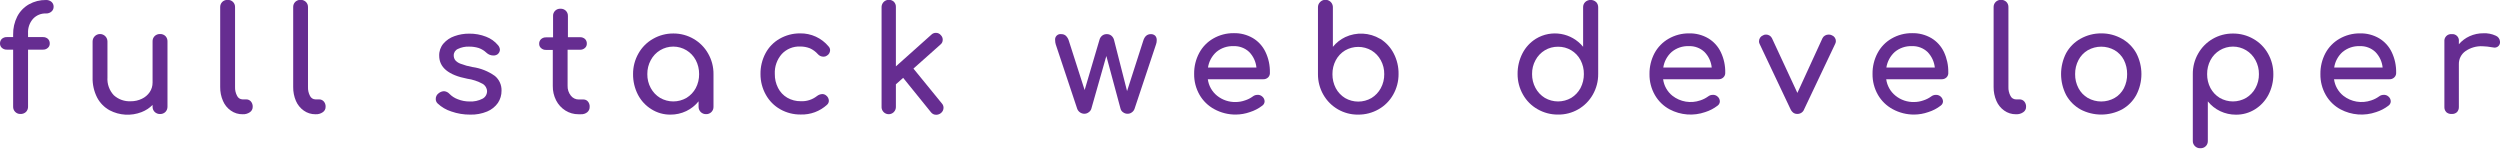
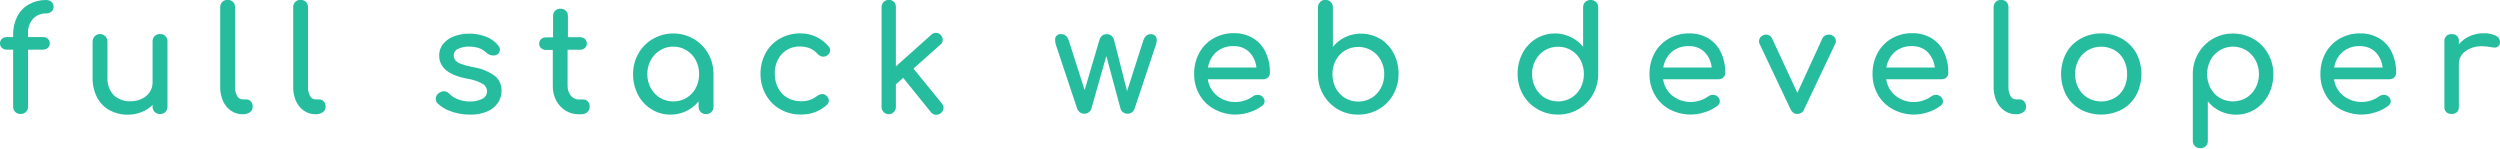
<svg xmlns="http://www.w3.org/2000/svg" id="ef671ed8-0204-4eb8-83f1-22eab6e53fd7" data-name="Layer 8" viewBox="0 0 464.37 27.51">
  <defs>
-     <style>.a6c89af9-2ed2-4238-84fc-0d4cd18a81c7{fill:#662d91;}</style>
+     <style>.a6c89af9-2ed2-4238-84fc-0d4cd18a81c7{fill:#26bd9f;}</style>
  </defs>
  <path class="a6c89af9-2ed2-4238-84fc-0d4cd18a81c7" d="M18.4,279.5a3.74,3.74,0,0,0-.92,2.66v.73h2.76a1.32,1.32,0,0,1,.92.32,1.12,1.12,0,0,1,.35.87,1,1,0,0,1-.35.81,1.28,1.28,0,0,1-.92.33H17.48v10.57a1.35,1.35,0,0,1-.38,1,1.42,1.42,0,0,1-1.06.38,1.3,1.3,0,0,1-.94-.38,1.32,1.32,0,0,1-.39-1V285.22H13.54a1.31,1.31,0,0,1-.92-.33,1.05,1.05,0,0,1-.35-.81,1.15,1.15,0,0,1,.35-.87,1.36,1.36,0,0,1,.92-.32h1.17v-.46a7.14,7.14,0,0,1,.77-3.38,5.54,5.54,0,0,1,2.17-2.25,6.32,6.32,0,0,1,3.19-.8,1.48,1.48,0,0,1,1,.35,1.17,1.17,0,0,1,.39.9,1.14,1.14,0,0,1-.39.89,1.44,1.44,0,0,1-1,.36A3.13,3.13,0,0,0,18.4,279.5Z" transform="translate(-12.27 -276)" />
  <path class="a6c89af9-2ed2-4238-84fc-0d4cd18a81c7" d="M43,282.7a1.37,1.37,0,0,1,.38,1v12.09a1.37,1.37,0,0,1-.38,1,1.36,1.36,0,0,1-1,.39,1.37,1.37,0,0,1-1-.39,1.34,1.34,0,0,1-.39-1v-.3a5.88,5.88,0,0,1-2.06,1.34,7.17,7.17,0,0,1-5.91-.34,5.73,5.73,0,0,1-2.33-2.37,7.81,7.81,0,0,1-.84-3.75V283.7a1.38,1.38,0,1,1,2.76,0v6.67a4.41,4.41,0,0,0,1.18,3.32,4.35,4.35,0,0,0,3.13,1.12,4.63,4.63,0,0,0,2.08-.46,3.63,3.63,0,0,0,1.46-1.24,3.12,3.12,0,0,0,.53-1.77V283.7a1.33,1.33,0,0,1,.39-1,1.37,1.37,0,0,1,1-.38A1.35,1.35,0,0,1,43,282.7Z" transform="translate(-12.27 -276)" />
  <path class="a6c89af9-2ed2-4238-84fc-0d4cd18a81c7" d="M55.14,296.54a4.16,4.16,0,0,1-1.45-1.79,6.18,6.18,0,0,1-.52-2.59v-14.8a1.33,1.33,0,0,1,.38-1,1.35,1.35,0,0,1,1-.38,1.31,1.31,0,0,1,1,.38,1.3,1.3,0,0,1,.38,1v14.8a3.25,3.25,0,0,0,.38,1.65,1.13,1.13,0,0,0,1,.65h.68a1.14,1.14,0,0,1,.88.38,1.44,1.44,0,0,1,.34,1,1.17,1.17,0,0,1-.52,1,2.14,2.14,0,0,1-1.33.38h0A3.66,3.66,0,0,1,55.14,296.54Z" transform="translate(-12.27 -276)" />
  <path class="a6c89af9-2ed2-4238-84fc-0d4cd18a81c7" d="M68.69,296.54a4.24,4.24,0,0,1-1.45-1.79,6.33,6.33,0,0,1-.51-2.59v-14.8a1.33,1.33,0,0,1,.37-1,1.45,1.45,0,0,1,2,0,1.33,1.33,0,0,1,.38,1v14.8a3.25,3.25,0,0,0,.37,1.65,1.13,1.13,0,0,0,1,.65h.68a1.14,1.14,0,0,1,.88.38,1.39,1.39,0,0,1,.34,1,1.15,1.15,0,0,1-.52,1,2.11,2.11,0,0,1-1.32.38h-.06A3.66,3.66,0,0,1,68.69,296.54Z" transform="translate(-12.27 -276)" />
  <path class="a6c89af9-2ed2-4238-84fc-0d4cd18a81c7" d="M96.11,296.71a6.64,6.64,0,0,1-2.55-1.49,1.11,1.11,0,0,1-.35-.84,1.27,1.27,0,0,1,.54-1.06,1.66,1.66,0,0,1,1-.38,1.49,1.49,0,0,1,1,.49,4.18,4.18,0,0,0,1.54,1,5.78,5.78,0,0,0,2.2.42,4.71,4.71,0,0,0,2.4-.51,1.57,1.57,0,0,0,.85-1.39,1.63,1.63,0,0,0-.84-1.39,8.41,8.41,0,0,0-2.85-.94c-3.47-.67-5.2-2.09-5.2-4.28a3.31,3.31,0,0,1,.79-2.25,4.72,4.72,0,0,1,2.06-1.38,7.83,7.83,0,0,1,2.71-.46,8.26,8.26,0,0,1,3.15.57,5.31,5.31,0,0,1,2.21,1.57,1.37,1.37,0,0,1,.36.87,1.13,1.13,0,0,1-.46.84,1.31,1.31,0,0,1-.76.21,1.88,1.88,0,0,1-1.28-.51,4,4,0,0,0-1.43-.88,5.85,5.85,0,0,0-1.85-.26,4.35,4.35,0,0,0-2,.42,1.28,1.28,0,0,0-.8,1.18,1.51,1.51,0,0,0,.27.91,2.34,2.34,0,0,0,1,.67,12.09,12.09,0,0,0,2.19.61,9.41,9.41,0,0,1,4.19,1.66,3.42,3.42,0,0,1,1.23,2.73,4,4,0,0,1-.67,2.27,4.56,4.56,0,0,1-2,1.6,7.67,7.67,0,0,1-3.15.58A10.39,10.39,0,0,1,96.11,296.71Z" transform="translate(-12.27 -276)" />
  <path class="a6c89af9-2ed2-4238-84fc-0d4cd18a81c7" d="M121.46,294.84a1.39,1.39,0,0,1,.34,1,1.24,1.24,0,0,1-.44,1,1.71,1.71,0,0,1-1.16.38h-.48a4.47,4.47,0,0,1-2.43-.69,4.8,4.8,0,0,1-1.72-1.88,5.67,5.67,0,0,1-.62-2.69v-6.69H113.7a1.28,1.28,0,0,1-.92-.33,1,1,0,0,1-.36-.81,1.12,1.12,0,0,1,.36-.87,1.32,1.32,0,0,1,.92-.32H115V279a1.29,1.29,0,0,1,.38-1,1.31,1.31,0,0,1,1-.38,1.35,1.35,0,0,1,1,.38,1.33,1.33,0,0,1,.38,1v3.91H120a1.32,1.32,0,0,1,.92.32,1.12,1.12,0,0,1,.35.87,1,1,0,0,1-.35.81,1.28,1.28,0,0,1-.92.33h-2.3v6.69a2.77,2.77,0,0,0,.59,1.82,1.83,1.83,0,0,0,1.47.73h.92A1.06,1.06,0,0,1,121.46,294.84Z" transform="translate(-12.27 -276)" />
  <path class="a6c89af9-2ed2-4238-84fc-0d4cd18a81c7" d="M141.12,283.23a7.26,7.26,0,0,1,2.68,2.71,7.51,7.51,0,0,1,1,3.83v6.05a1.33,1.33,0,0,1-1.38,1.38,1.35,1.35,0,0,1-1.39-1.38v-1a6.57,6.57,0,0,1-2.3,1.82,6.72,6.72,0,0,1-2.93.65,6.5,6.5,0,0,1-3.53-1,6.9,6.9,0,0,1-2.5-2.69,8.18,8.18,0,0,1-.91-3.84,7.61,7.61,0,0,1,1-3.83,7.1,7.1,0,0,1,2.7-2.71,7.46,7.46,0,0,1,3.8-1A7.37,7.37,0,0,1,141.12,283.23Zm-1.33,10.95a4.78,4.78,0,0,0,1.72-1.82,5.42,5.42,0,0,0,.62-2.59,5.49,5.49,0,0,0-.62-2.6,4.73,4.73,0,0,0-8.36,0,5.27,5.27,0,0,0-.64,2.6,5.21,5.21,0,0,0,.64,2.59,4.8,4.8,0,0,0,1.73,1.82,4.9,4.9,0,0,0,4.91,0Z" transform="translate(-12.27 -276)" />
  <path class="a6c89af9-2ed2-4238-84fc-0d4cd18a81c7" d="M157.2,296.3a7,7,0,0,1-2.67-2.69,7.76,7.76,0,0,1-1-3.84,8,8,0,0,1,.94-3.89,6.73,6.73,0,0,1,2.61-2.68,7.53,7.53,0,0,1,3.8-1,6.72,6.72,0,0,1,5.31,2.44,1,1,0,0,1,.27.7,1.18,1.18,0,0,1-.6,1,1,1,0,0,1-.62.19,1.37,1.37,0,0,1-1.06-.48,4.36,4.36,0,0,0-1.47-1.08,4.81,4.81,0,0,0-1.83-.33,4.41,4.41,0,0,0-3.39,1.39,5.21,5.21,0,0,0-1.3,3.7,5.48,5.48,0,0,0,.61,2.62,4.41,4.41,0,0,0,1.7,1.8,4.89,4.89,0,0,0,2.51.65,4.51,4.51,0,0,0,3-.95,1.74,1.74,0,0,1,1-.38,1.11,1.11,0,0,1,.7.25,1.27,1.27,0,0,1,.52,1,1,1,0,0,1-.33.73,6.9,6.9,0,0,1-4.88,1.82A7.53,7.53,0,0,1,157.2,296.3Z" transform="translate(-12.27 -276)" />
  <path class="a6c89af9-2ed2-4238-84fc-0d4cd18a81c7" d="M187.53,296a1.27,1.27,0,0,1-.48,1,1.42,1.42,0,0,1-.87.32,1.19,1.19,0,0,1-1-.49l-5.15-6.37-1.35,1.2v4.14a1.34,1.34,0,0,1-.37,1,1.33,1.33,0,0,1-2.29-1V277.33a1.36,1.36,0,0,1,2.29-1,1.3,1.3,0,0,1,.37,1v11l6.58-5.88a1.18,1.18,0,0,1,.84-.35,1.15,1.15,0,0,1,.93.43,1.18,1.18,0,0,1,.35.84,1.12,1.12,0,0,1-.44.92l-5,4.45,5.26,6.45A1.2,1.2,0,0,1,187.53,296Z" transform="translate(-12.27 -276)" />
  <path class="a6c89af9-2ed2-4238-84fc-0d4cd18a81c7" d="M226.85,282.64a1.13,1.13,0,0,1,.28.82,2.13,2.13,0,0,1-.13.78l-4,12a1.36,1.36,0,0,1-.49.63,1.27,1.27,0,0,1-.79.26,1.34,1.34,0,0,1-.82-.26,1.13,1.13,0,0,1-.48-.63l-2.65-9.84-2.8,9.84a1.26,1.26,0,0,1-.5.63,1.3,1.3,0,0,1-.8.26,1.43,1.43,0,0,1-1.3-.89l-4-12a2.63,2.63,0,0,1-.11-.76,1,1,0,0,1,1.14-1.14,1.23,1.23,0,0,1,.85.3,2.1,2.1,0,0,1,.56.95l2.93,9.14,2.76-9.35a1.48,1.48,0,0,1,.48-.75,1.31,1.31,0,0,1,.88-.29,1.29,1.29,0,0,1,.85.29,1.55,1.55,0,0,1,.48.75l2.43,9.54,3-9.33c.25-.83.72-1.25,1.41-1.25A1.11,1.11,0,0,1,226.85,282.64Z" transform="translate(-12.27 -276)" />
  <path class="a6c89af9-2ed2-4238-84fc-0d4cd18a81c7" d="M247.82,290.38a1.25,1.25,0,0,1-.9.34h-10.3a4.74,4.74,0,0,0,1.72,3.06,5.31,5.31,0,0,0,3.49,1.17,5.25,5.25,0,0,0,1.69-.3,5,5,0,0,0,1.45-.73,1.39,1.39,0,0,1,.89-.3,1.18,1.18,0,0,1,.82.27,1.2,1.2,0,0,1,.49.92,1,1,0,0,1-.44.82,7.48,7.48,0,0,1-2.29,1.19,8.08,8.08,0,0,1-2.61.46,8.2,8.2,0,0,1-4-1,7,7,0,0,1-2.75-2.67,7.59,7.59,0,0,1-1-3.88,8,8,0,0,1,.94-3.89,6.77,6.77,0,0,1,2.6-2.68,7.43,7.43,0,0,1,3.78-1,6.74,6.74,0,0,1,3.6.92,6,6,0,0,1,2.33,2.57,8.43,8.43,0,0,1,.82,3.8A1.14,1.14,0,0,1,247.82,290.38Zm-9.61-4.73a4.87,4.87,0,0,0-1.56,2.9h9a4.81,4.81,0,0,0-1.35-2.9,4,4,0,0,0-2.9-1.08A4.69,4.69,0,0,0,238.21,285.65Z" transform="translate(-12.27 -276)" />
  <path class="a6c89af9-2ed2-4238-84fc-0d4cd18a81c7" d="M268.65,283.21a6.91,6.91,0,0,1,2.49,2.7,8.06,8.06,0,0,1,.91,3.84,7.66,7.66,0,0,1-1,3.83,7.14,7.14,0,0,1-2.69,2.71,7.52,7.52,0,0,1-3.81,1,7.33,7.33,0,0,1-6.47-3.7,7.57,7.57,0,0,1-1-3.83V277.38a1.3,1.3,0,0,1,.4-1,1.38,1.38,0,0,1,2.37,1v7.32a6.66,6.66,0,0,1,2.3-1.81,6.94,6.94,0,0,1,6.47.32Zm-1.63,11a4.83,4.83,0,0,0,1.73-1.83,5.3,5.3,0,0,0,.64-2.6,5.18,5.18,0,0,0-.64-2.59,4.73,4.73,0,0,0-1.73-1.82,4.9,4.9,0,0,0-4.91,0,4.71,4.71,0,0,0-1.72,1.82,5.39,5.39,0,0,0-.62,2.59,5.51,5.51,0,0,0,.62,2.6,4.81,4.81,0,0,0,1.72,1.83,4.9,4.9,0,0,0,4.91,0Z" transform="translate(-12.27 -276)" />
  <path class="a6c89af9-2ed2-4238-84fc-0d4cd18a81c7" d="M308.75,276.38a1.37,1.37,0,0,1,.38,1v12.37a7.57,7.57,0,0,1-1,3.83,7.3,7.3,0,0,1-6.47,3.7,7.46,7.46,0,0,1-3.8-1,7.1,7.1,0,0,1-2.7-2.71,7.66,7.66,0,0,1-1-3.83,8.18,8.18,0,0,1,.91-3.84,6.91,6.91,0,0,1,2.49-2.7,6.78,6.78,0,0,1,8.77,1.49v-7.32a1.3,1.3,0,0,1,.4-1,1.49,1.49,0,0,1,2,0Zm-4.62,17.8a4.81,4.81,0,0,0,1.72-1.83,5.51,5.51,0,0,0,.62-2.6,5.39,5.39,0,0,0-.62-2.59,4.64,4.64,0,0,0-4.18-2.48,4.66,4.66,0,0,0-2.45.66,4.73,4.73,0,0,0-1.73,1.82,5.18,5.18,0,0,0-.64,2.59,5.3,5.3,0,0,0,.64,2.6,4.83,4.83,0,0,0,1.73,1.83,4.9,4.9,0,0,0,4.91,0Z" transform="translate(-12.27 -276)" />
  <path class="a6c89af9-2ed2-4238-84fc-0d4cd18a81c7" d="M332.38,290.38a1.21,1.21,0,0,1-.89.34h-10.3a4.74,4.74,0,0,0,1.72,3.06,5.49,5.49,0,0,0,5.18.87,5.17,5.17,0,0,0,1.45-.73,1.39,1.39,0,0,1,.89-.3,1.18,1.18,0,0,1,.82.27,1.19,1.19,0,0,1,.48.92,1,1,0,0,1-.43.82,7.48,7.48,0,0,1-2.29,1.19,8.29,8.29,0,0,1-6.6-.5,6.93,6.93,0,0,1-2.75-2.67,7.59,7.59,0,0,1-1-3.88,8.07,8.07,0,0,1,.93-3.89,6.8,6.8,0,0,1,2.61-2.68,7.43,7.43,0,0,1,3.78-1,6.74,6.74,0,0,1,3.6.92,6,6,0,0,1,2.33,2.57,8.43,8.43,0,0,1,.82,3.8A1.11,1.11,0,0,1,332.38,290.38Zm-9.6-4.73a4.81,4.81,0,0,0-1.56,2.9h9a4.81,4.81,0,0,0-1.35-2.9,4,4,0,0,0-2.9-1.08A4.69,4.69,0,0,0,322.78,285.65Z" transform="translate(-12.27 -276)" />
  <path class="a6c89af9-2ed2-4238-84fc-0d4cd18a81c7" d="M353.09,283a1.1,1.1,0,0,1,.19.64,1.13,1.13,0,0,1-.13.51l-5.75,12.12a1.31,1.31,0,0,1-1.25.89,1.25,1.25,0,0,1-.75-.2,1.76,1.76,0,0,1-.55-.69l-5.74-12.12a1,1,0,0,1-.11-.48,1.19,1.19,0,0,1,.76-1.11,1,1,0,0,1,.57-.14,1.2,1.2,0,0,1,.62.18,1.12,1.12,0,0,1,.46.5l4.72,10.16,4.66-10.16a1.14,1.14,0,0,1,.47-.5,1.32,1.32,0,0,1,.67-.18,1.26,1.26,0,0,1,.62.14A1.14,1.14,0,0,1,353.09,283Z" transform="translate(-12.27 -276)" />
  <path class="a6c89af9-2ed2-4238-84fc-0d4cd18a81c7" d="M373.83,290.38a1.25,1.25,0,0,1-.9.34h-10.3a4.75,4.75,0,0,0,1.73,3.06,5.27,5.27,0,0,0,3.48,1.17,5.2,5.2,0,0,0,1.69-.3,5,5,0,0,0,1.45-.73,1.42,1.42,0,0,1,.9-.3,1.28,1.28,0,0,1,1.3,1.19,1,1,0,0,1-.44.82,7.37,7.37,0,0,1-2.29,1.19,8.08,8.08,0,0,1-2.61.46,8.23,8.23,0,0,1-4-1,7,7,0,0,1-2.75-2.67,7.59,7.59,0,0,1-1-3.88,8,8,0,0,1,.94-3.89,6.77,6.77,0,0,1,2.6-2.68,7.43,7.43,0,0,1,3.78-1,6.8,6.8,0,0,1,3.61.92,6,6,0,0,1,2.33,2.57,8.56,8.56,0,0,1,.81,3.8A1.14,1.14,0,0,1,373.83,290.38Zm-9.61-4.73a4.92,4.92,0,0,0-1.56,2.9h9a4.88,4.88,0,0,0-1.36-2.9,4,4,0,0,0-2.9-1.08A4.69,4.69,0,0,0,364.22,285.65Z" transform="translate(-12.27 -276)" />
  <path class="a6c89af9-2ed2-4238-84fc-0d4cd18a81c7" d="M384.55,296.54a4.24,4.24,0,0,1-1.45-1.79,6.34,6.34,0,0,1-.52-2.59v-14.8a1.33,1.33,0,0,1,.38-1,1.45,1.45,0,0,1,2,0,1.33,1.33,0,0,1,.37,1v14.8a3.25,3.25,0,0,0,.38,1.65,1.13,1.13,0,0,0,1,.65h.68a1.14,1.14,0,0,1,.88.38,1.44,1.44,0,0,1,.34,1,1.15,1.15,0,0,1-.52,1,2.12,2.12,0,0,1-1.33.38h-.05A3.66,3.66,0,0,1,384.55,296.54Z" transform="translate(-12.27 -276)" />
  <path class="a6c89af9-2ed2-4238-84fc-0d4cd18a81c7" d="M398.71,296.32a6.83,6.83,0,0,1-2.66-2.67,8.52,8.52,0,0,1,0-7.78,6.83,6.83,0,0,1,2.66-2.67,7.78,7.78,0,0,1,3.88-1,7.64,7.64,0,0,1,3.83,1,6.9,6.9,0,0,1,2.66,2.67,8.4,8.4,0,0,1,0,7.78,6.78,6.78,0,0,1-2.64,2.67,8.28,8.28,0,0,1-7.74,0Zm6.36-2.13a4.49,4.49,0,0,0,1.71-1.8,5.59,5.59,0,0,0,.6-2.62,5.69,5.69,0,0,0-.6-2.63,4.52,4.52,0,0,0-1.71-1.81,5.06,5.06,0,0,0-5,0,4.55,4.55,0,0,0-1.72,1.81,5.47,5.47,0,0,0-.63,2.63,5.37,5.37,0,0,0,.63,2.62,4.52,4.52,0,0,0,1.72,1.8,5.06,5.06,0,0,0,5,0Z" transform="translate(-12.27 -276)" />
  <path class="a6c89af9-2ed2-4238-84fc-0d4cd18a81c7" d="M430.84,283.23a7.1,7.1,0,0,1,2.7,2.71,7.61,7.61,0,0,1,1,3.83,8.18,8.18,0,0,1-.91,3.84,7,7,0,0,1-2.49,2.69,6.55,6.55,0,0,1-3.54,1,6.72,6.72,0,0,1-2.93-.65,6.57,6.57,0,0,1-2.3-1.82v7.32a1.31,1.31,0,0,1-1.39,1.38,1.33,1.33,0,0,1-1-.38,1.29,1.29,0,0,1-.4-1V289.77a7.51,7.51,0,0,1,1-3.83,7.26,7.26,0,0,1,2.68-2.71,7.37,7.37,0,0,1,3.79-1A7.46,7.46,0,0,1,430.84,283.23Zm-1.35,10.95a4.8,4.8,0,0,0,1.73-1.82,5.21,5.21,0,0,0,.64-2.59,5.27,5.27,0,0,0-.64-2.6,4.73,4.73,0,0,0-8.36,0,5.49,5.49,0,0,0-.62,2.6,5.42,5.42,0,0,0,.62,2.59,4.78,4.78,0,0,0,1.72,1.82,4.9,4.9,0,0,0,4.91,0Z" transform="translate(-12.27 -276)" />
  <path class="a6c89af9-2ed2-4238-84fc-0d4cd18a81c7" d="M457,290.38a1.21,1.21,0,0,1-.89.34h-10.3a4.74,4.74,0,0,0,1.72,3.06,5.49,5.49,0,0,0,5.18.87,5.17,5.17,0,0,0,1.45-.73,1.39,1.39,0,0,1,.89-.3,1.18,1.18,0,0,1,.82.27,1.19,1.19,0,0,1,.48.92,1,1,0,0,1-.43.82,7.48,7.48,0,0,1-2.29,1.19,8.29,8.29,0,0,1-6.6-.5,6.93,6.93,0,0,1-2.75-2.67,7.59,7.59,0,0,1-1-3.88,8.07,8.07,0,0,1,.93-3.89,6.8,6.8,0,0,1,2.61-2.68,7.43,7.43,0,0,1,3.78-1,6.74,6.74,0,0,1,3.6.92,6,6,0,0,1,2.33,2.57,8.43,8.43,0,0,1,.82,3.8A1.11,1.11,0,0,1,457,290.38Zm-9.6-4.73a4.81,4.81,0,0,0-1.56,2.9h9a4.81,4.81,0,0,0-1.35-2.9,4,4,0,0,0-2.9-1.08A4.69,4.69,0,0,0,447.41,285.65Z" transform="translate(-12.27 -276)" />
  <path class="a6c89af9-2ed2-4238-84fc-0d4cd18a81c7" d="M475.83,282.62a1.26,1.26,0,0,1,.81,1.08.82.82,0,0,1,0,.27,1,1,0,0,1-1.08.87,2.1,2.1,0,0,1-.41-.06,11.42,11.42,0,0,0-1.76-.19,5.12,5.12,0,0,0-3.15.9A2.87,2.87,0,0,0,469,287.9v7.92a1.38,1.38,0,0,1-.34,1,1.34,1.34,0,0,1-1,.35,1.39,1.39,0,0,1-1-.34,1.34,1.34,0,0,1-.35-1V283.7a1.24,1.24,0,0,1,1.36-1.36A1.2,1.2,0,0,1,469,283.7v.52a5.71,5.71,0,0,1,2-1.5,6.08,6.08,0,0,1,2.55-.54A4.86,4.86,0,0,1,475.83,282.62Z" transform="translate(-12.27 -276)" />
</svg>
